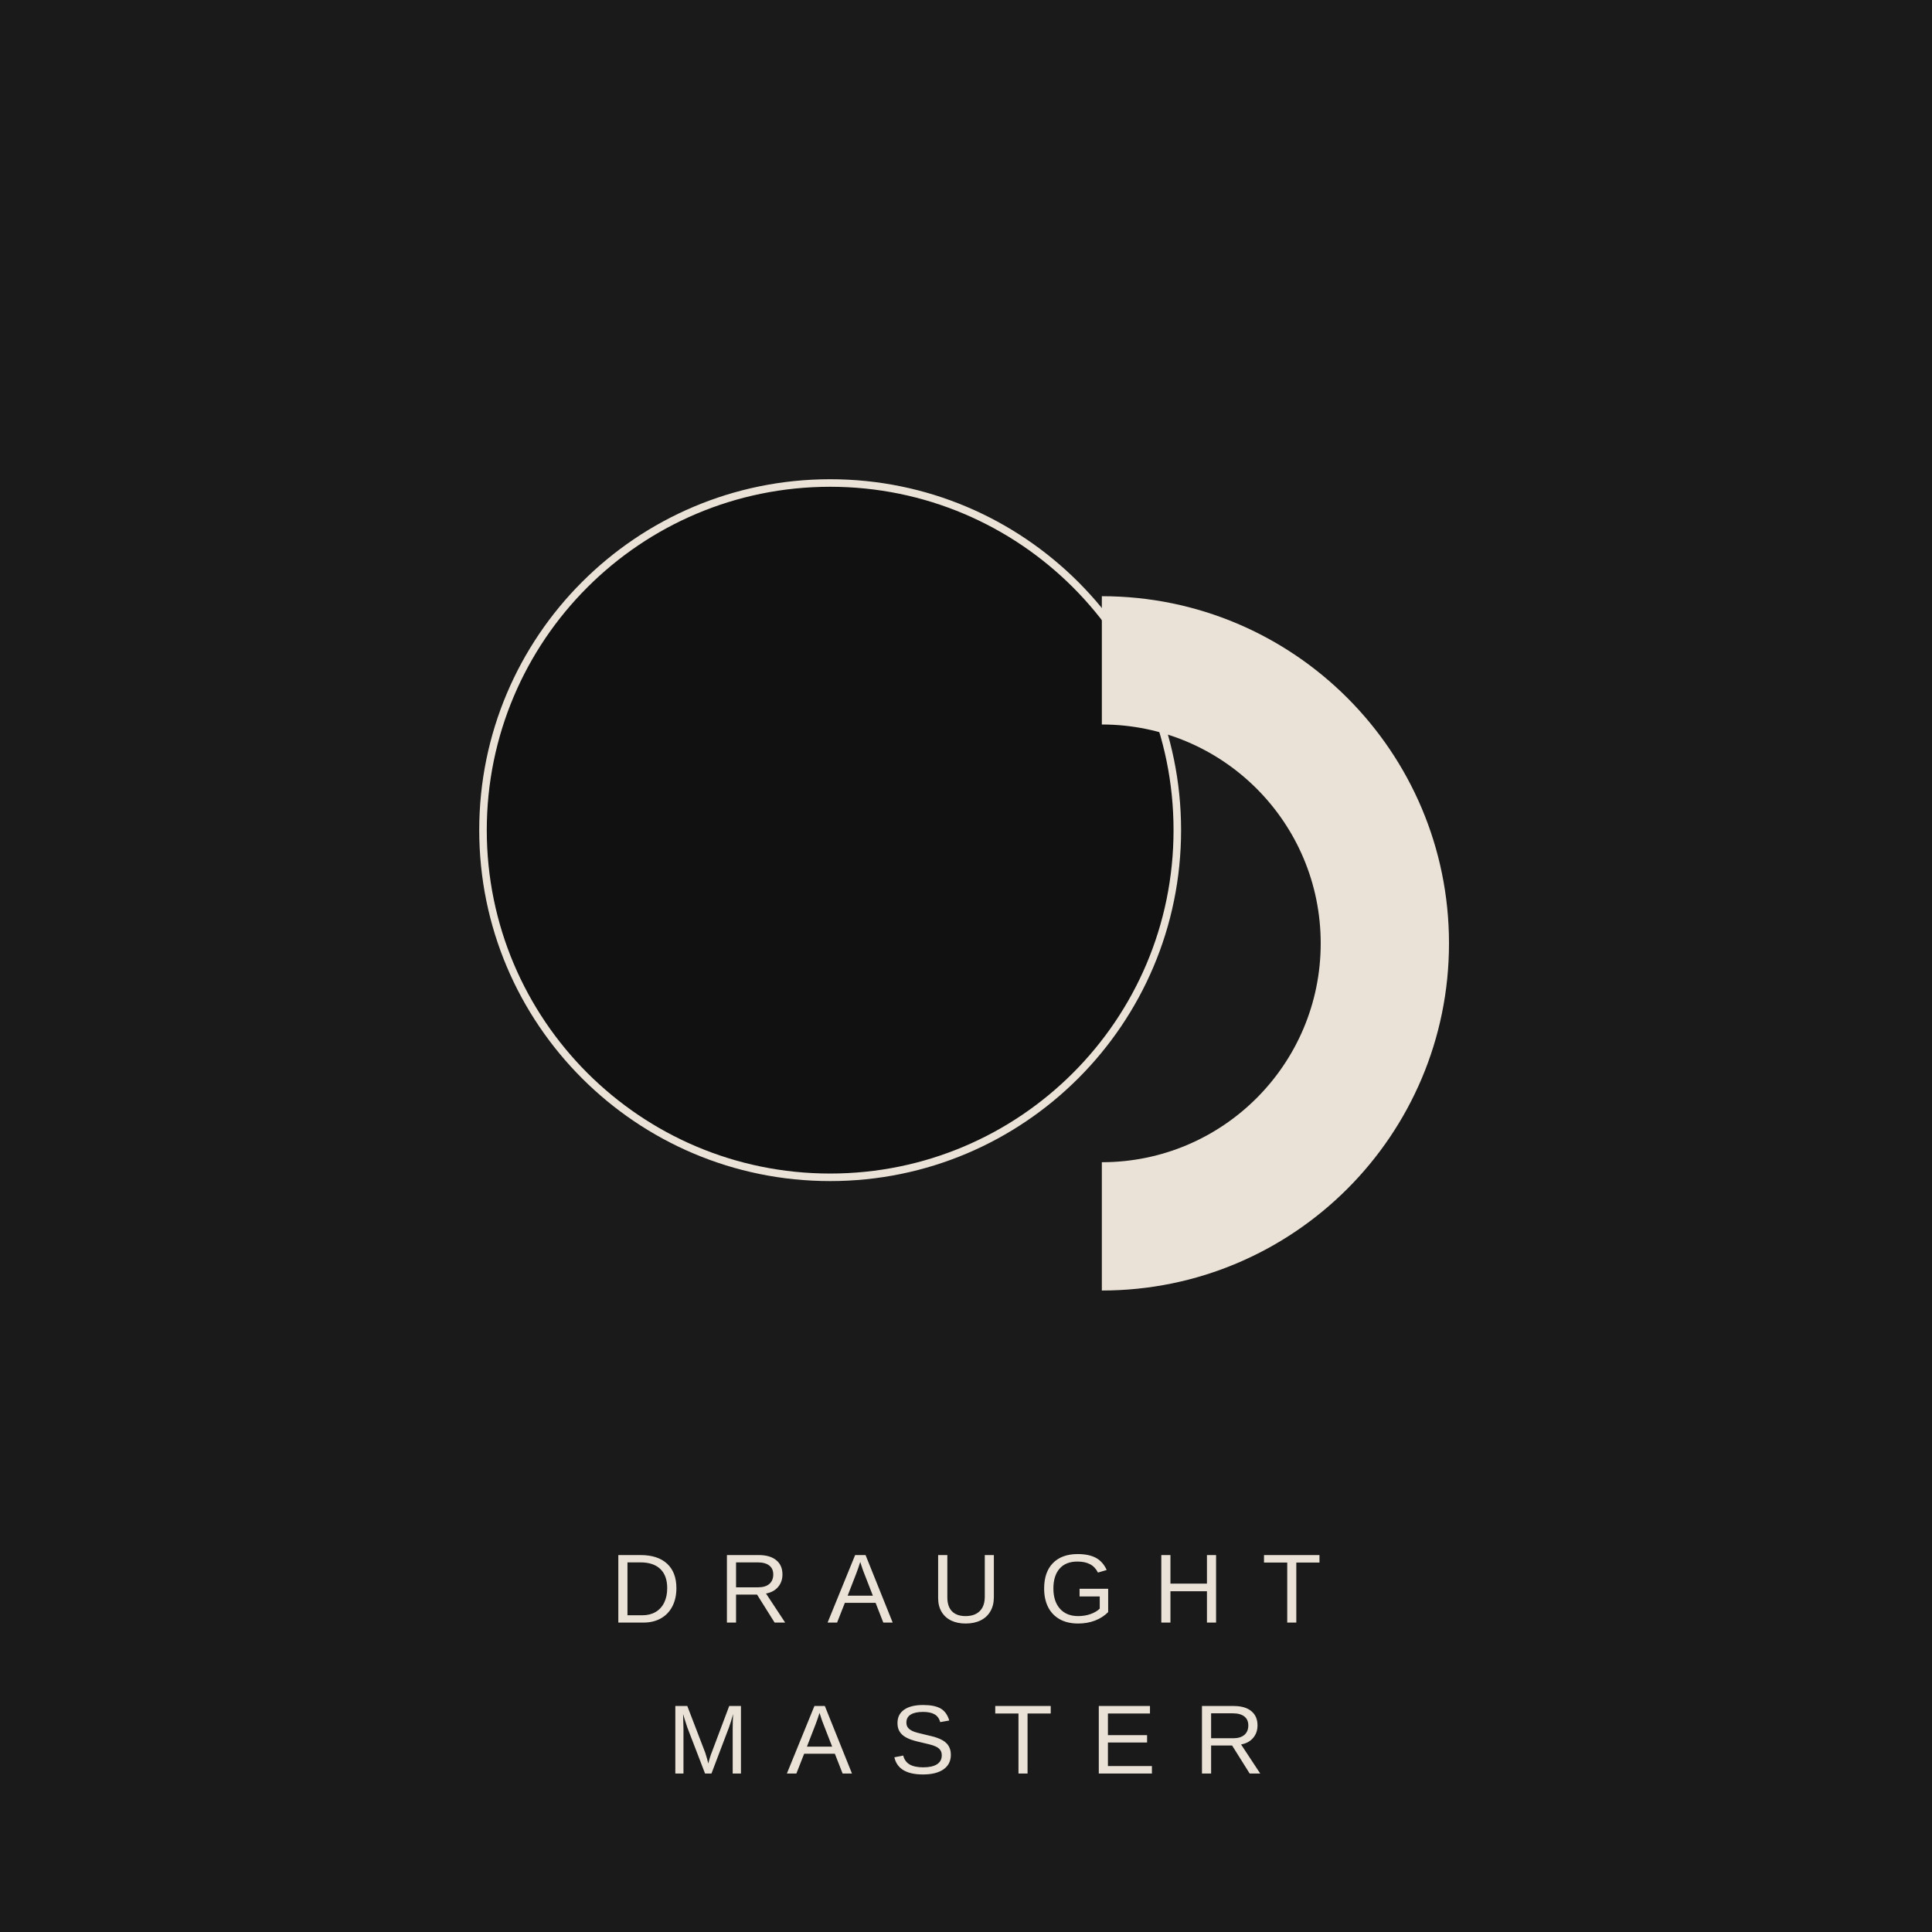
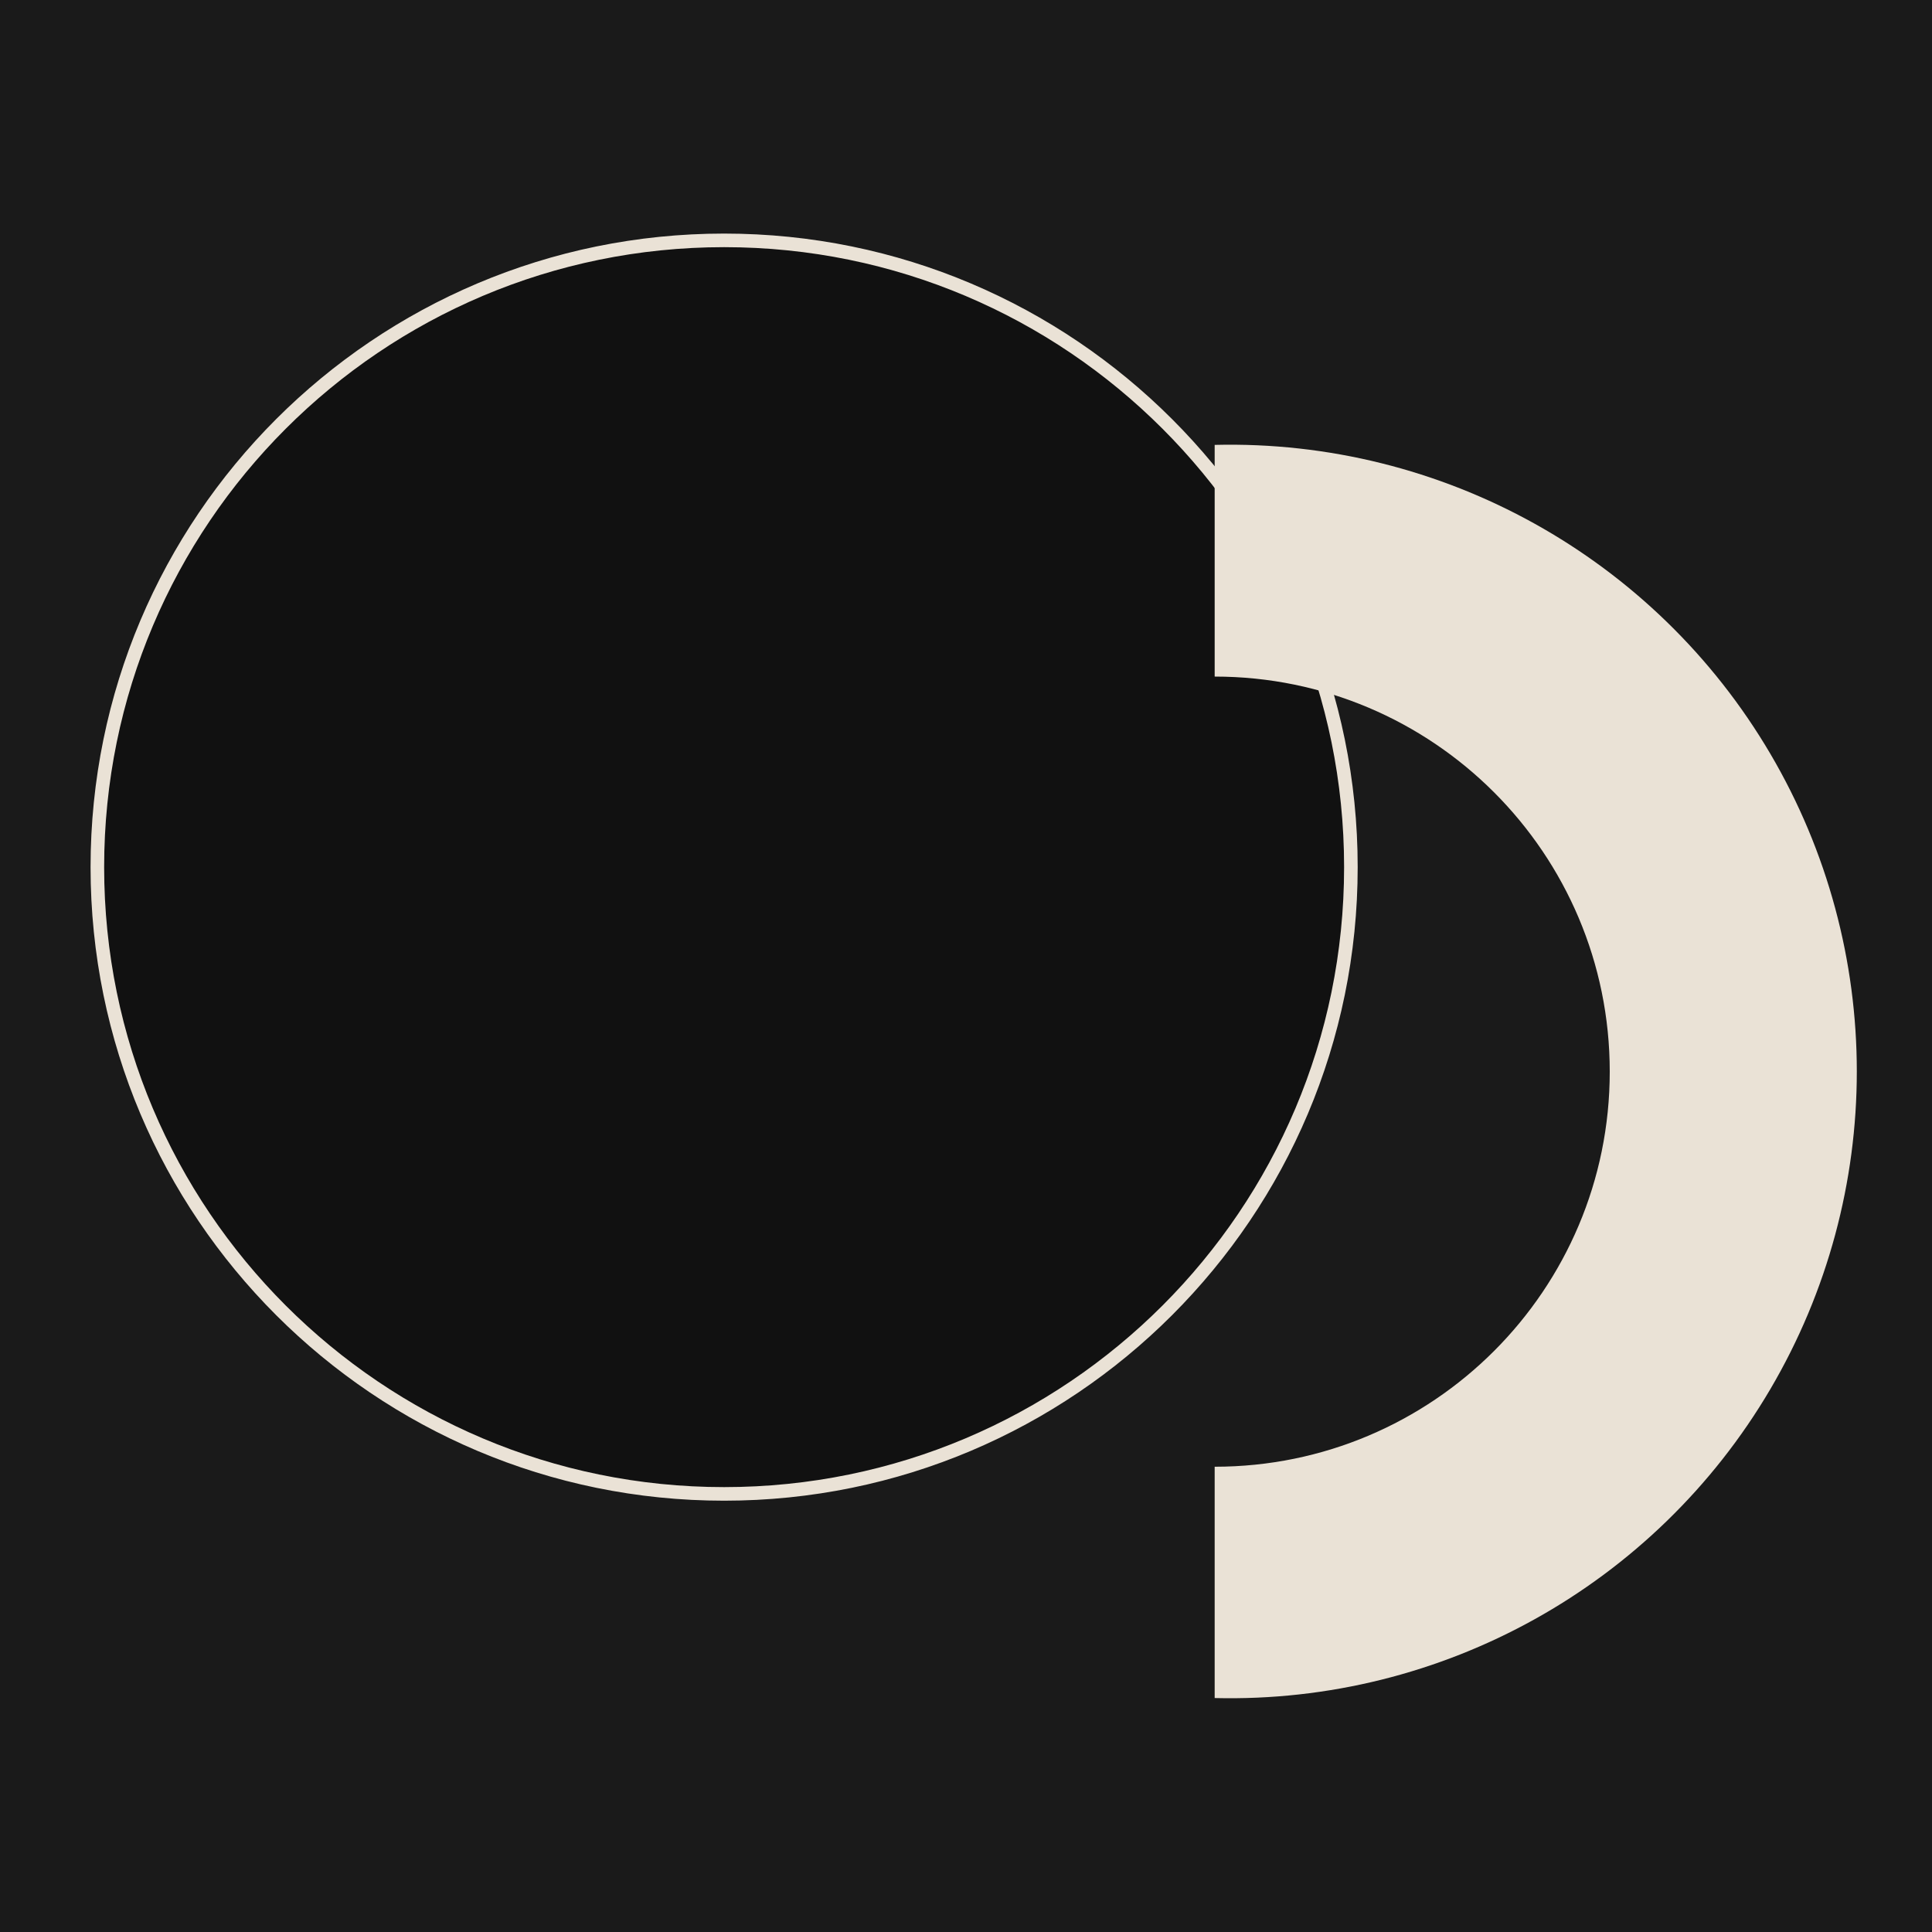
<svg xmlns="http://www.w3.org/2000/svg" width="512" height="512" viewBox="0 0 512 512" fill="none">
  <rect width="512" height="512" fill="#1A1A1A" />
-   <circle cx="220" cy="220" r="92" fill="#111111" stroke="#EAE2D6" stroke-width="2" />
-   <path d="M292 158 A92 92 0 1 1 292 342 L292 308 A58 58 0 1 0 292 192 Z" fill="#EAE2D6" />
-   <text x="256" y="430" text-anchor="middle" font-family="Arial, Helvetica, sans-serif" font-size="26" letter-spacing="10" fill="#EAE2D6">DRAUGHT</text>
-   <text x="256" y="470" text-anchor="middle" font-family="Arial, Helvetica, sans-serif" font-size="26" letter-spacing="10" fill="#EAE2D6">MASTER</text>
+   <circle cx="191.9" cy="229.8" r="166.1" fill="#111111" stroke="#EAE2D6" stroke-width="3.6" />
+   <path d="M 321.9 117.9 A 166.1 166.1 0 1 1 321.9 450.0 L 321.9 388.7 A 104.7 104.7 0 1 0 321.9 179.3 Z" fill="#EAE2D6" />
</svg>
